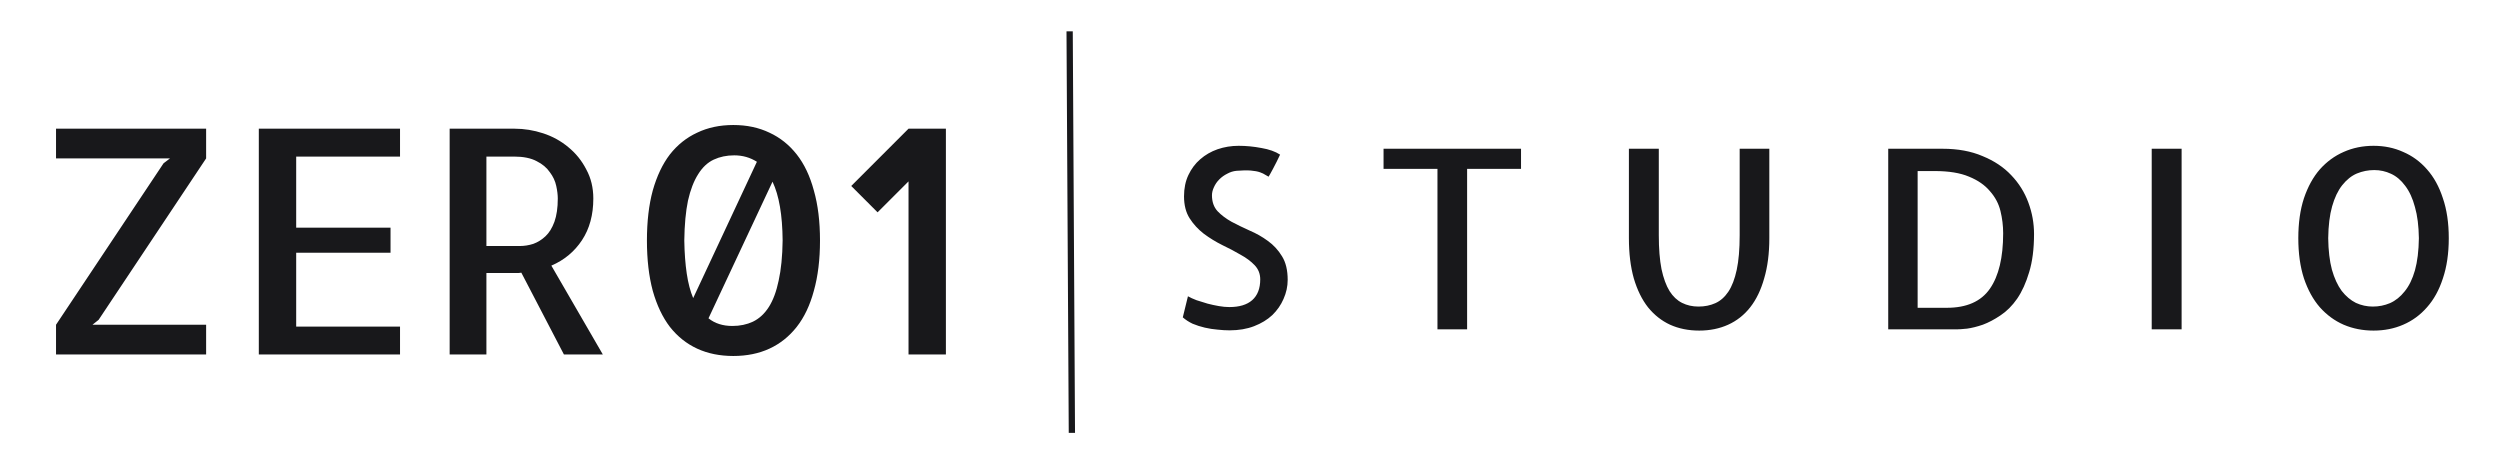
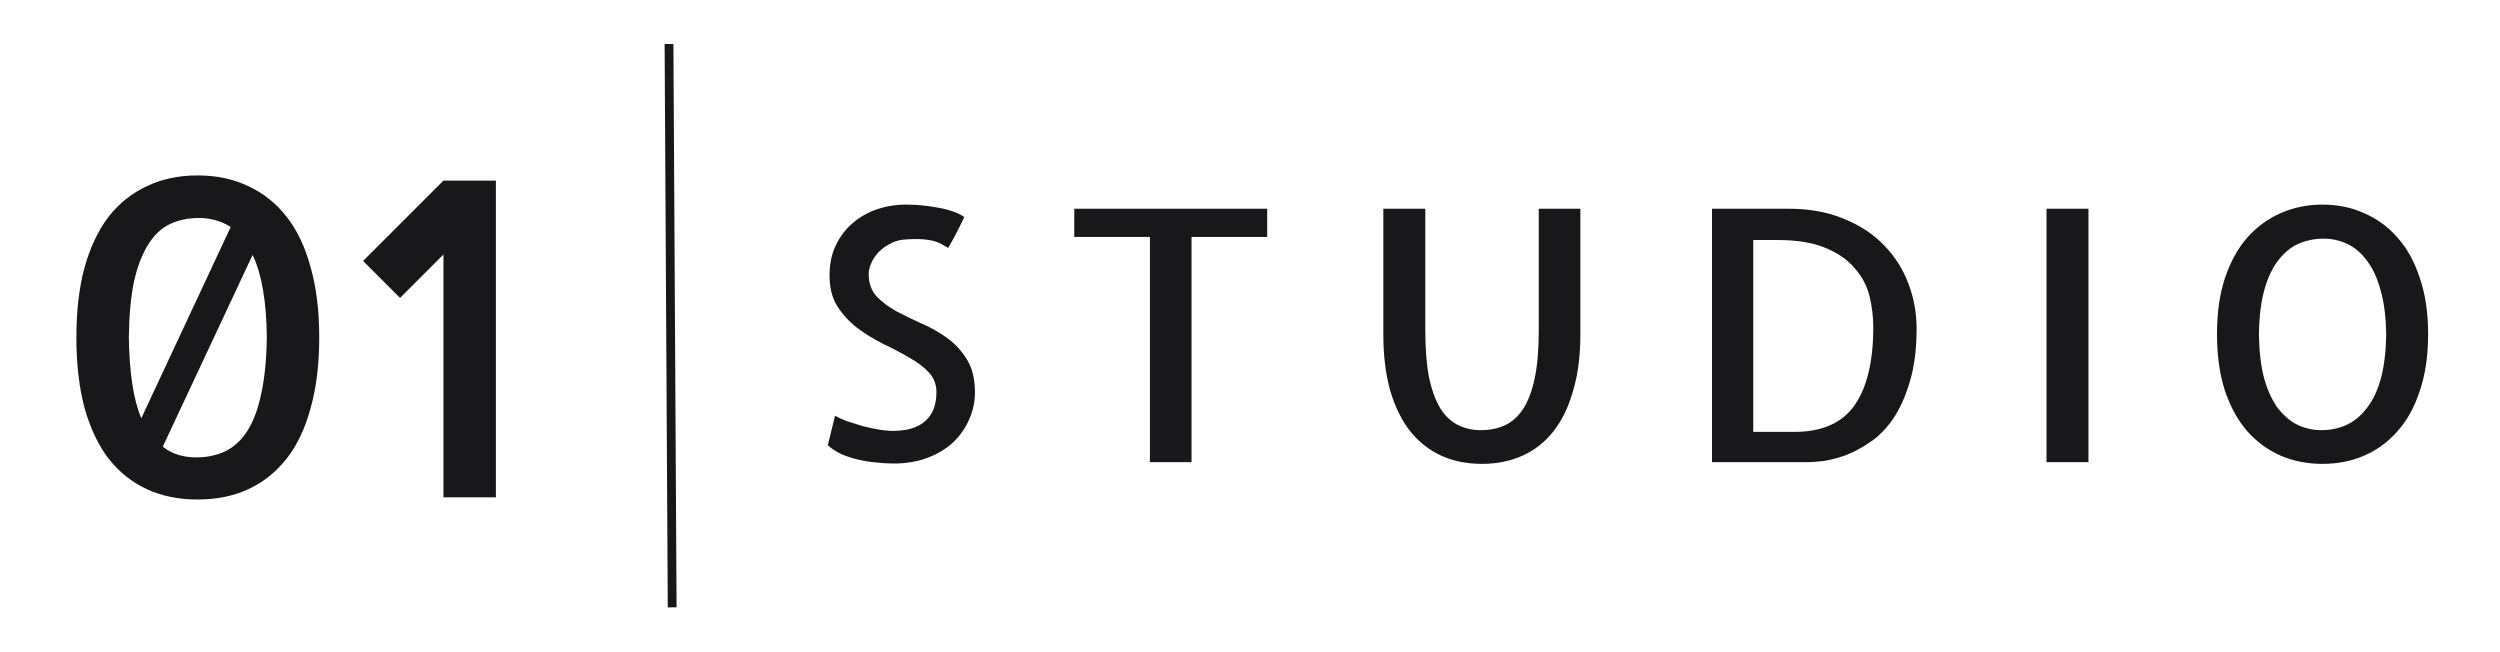
- <svg xmlns="http://www.w3.org/2000/svg" width="797" height="148" viewBox="0 0 797 148" fill="none">
-   <path d="M65.713 41.027V50.5L31.436 101.965L29.482 103.527H65.713V113H17.861V103.527L52.139 52.062L54.19 50.5H17.861V41.027H65.713ZM94.424 49.914V72.57H124.502V80.578H94.424V104.113H127.529V113H82.51V41.027H127.529V49.914H94.424ZM179.775 113L166.201 86.926C166.006 86.926 165.745 86.958 165.42 87.023C165.094 87.023 164.574 87.023 163.857 87.023C163.206 87.023 162.165 87.023 160.732 87.023C159.365 87.023 157.477 87.023 155.068 87.023V113H143.35V41.027H164.053C167.113 41.027 170.14 41.516 173.135 42.492C176.13 43.469 178.799 44.934 181.143 46.887C183.551 48.84 185.472 51.216 186.904 54.016C188.402 56.75 189.15 59.842 189.15 63.293C189.15 68.501 187.946 72.928 185.537 76.574C183.128 80.22 179.873 82.922 175.771 84.68L192.178 113H179.775ZM155.068 78.43H165.713C167.145 78.43 168.577 78.202 170.01 77.746C171.442 77.225 172.744 76.412 173.916 75.305C175.088 74.198 176.032 72.668 176.748 70.715C177.464 68.697 177.822 66.223 177.822 63.293C177.822 62.121 177.66 60.786 177.334 59.289C177.008 57.727 176.325 56.262 175.283 54.895C174.307 53.462 172.907 52.29 171.084 51.379C169.261 50.402 166.852 49.914 163.857 49.914H155.068V78.43ZM233.779 39.855C238.076 39.855 241.917 40.669 245.303 42.297C248.688 43.859 251.585 46.171 253.994 49.23C256.403 52.29 258.226 56.132 259.463 60.754C260.765 65.311 261.416 70.617 261.416 76.672C261.416 82.727 260.765 88.065 259.463 92.688C258.226 97.31 256.403 101.151 253.994 104.211C251.585 107.271 248.688 109.582 245.303 111.145C241.917 112.707 238.076 113.488 233.779 113.488C229.482 113.488 225.641 112.707 222.256 111.145C218.87 109.582 215.973 107.271 213.564 104.211C211.221 101.151 209.398 97.31 208.096 92.688C206.859 88.065 206.24 82.727 206.24 76.672C206.24 70.617 206.859 65.311 208.096 60.754C209.398 56.132 211.221 52.29 213.564 49.23C215.973 46.171 218.87 43.859 222.256 42.297C225.641 40.669 229.482 39.855 233.779 39.855ZM234.072 49.523C231.663 49.523 229.482 49.979 227.529 50.891C225.576 51.802 223.916 53.365 222.549 55.578C221.182 57.727 220.107 60.526 219.326 63.977C218.61 67.427 218.219 71.659 218.154 76.672C218.219 80.643 218.48 84.159 218.936 87.219C219.391 90.279 220.075 92.883 220.986 95.031L241.299 51.574C239.15 50.207 236.742 49.523 234.072 49.523ZM233.486 103.918C235.895 103.918 238.076 103.462 240.029 102.551C242.048 101.574 243.74 100.012 245.107 97.863C246.475 95.715 247.516 92.915 248.232 89.465C249.014 85.949 249.437 81.685 249.502 76.672C249.437 68.534 248.363 62.284 246.279 57.922L225.869 101.477C227.887 103.104 230.426 103.918 233.486 103.918ZM301.553 113H289.639V57.824L279.775 67.688L271.377 59.289L289.639 41.027H301.553V113Z" fill="#18181b" />
-   <line x1="341" y1="9.995" x2="341.716" y2="137.993" stroke="#18181b" stroke-width="2" />
-   <path d="M410.513 89.219C410.513 91.302 410.07 93.333 409.185 95.312C408.352 97.24 407.154 98.958 405.591 100.469C404.029 101.927 402.102 103.099 399.81 103.984C397.518 104.87 394.914 105.312 391.998 105.312C390.748 105.312 389.445 105.234 388.091 105.078C386.789 104.974 385.461 104.766 384.107 104.453C382.753 104.141 381.451 103.724 380.201 103.203C379.003 102.63 377.961 101.953 377.076 101.172L378.716 94.453C379.445 94.87 380.357 95.287 381.451 95.703C382.597 96.068 383.768 96.432 384.966 96.797C386.164 97.109 387.362 97.37 388.56 97.578C389.758 97.787 390.878 97.891 391.919 97.891C395.097 97.891 397.518 97.162 399.185 95.703C400.904 94.193 401.763 91.979 401.763 89.062C401.763 87.292 401.164 85.781 399.966 84.531C398.768 83.281 397.258 82.162 395.435 81.172C393.664 80.13 391.737 79.115 389.654 78.125C387.57 77.083 385.617 75.885 383.794 74.531C381.972 73.125 380.461 71.484 379.263 69.609C378.065 67.734 377.466 65.391 377.466 62.578C377.466 60.026 377.935 57.76 378.873 55.781C379.81 53.802 381.06 52.135 382.623 50.781C384.237 49.375 386.086 48.307 388.169 47.578C390.305 46.849 392.544 46.484 394.888 46.484C397.284 46.484 399.706 46.719 402.154 47.188C404.602 47.604 406.581 48.307 408.091 49.297C407.779 49.974 407.414 50.729 406.998 51.562C406.581 52.344 406.19 53.099 405.826 53.828C405.461 54.505 405.149 55.078 404.888 55.547C404.628 56.016 404.472 56.276 404.419 56.328C404.107 56.172 403.742 55.964 403.326 55.703C402.961 55.443 402.414 55.182 401.685 54.922C400.956 54.661 399.992 54.479 398.794 54.375C397.597 54.271 396.06 54.297 394.185 54.453C393.143 54.557 392.154 54.87 391.216 55.391C390.279 55.859 389.445 56.458 388.716 57.188C387.987 57.917 387.414 58.75 386.998 59.688C386.581 60.573 386.373 61.432 386.373 62.266C386.373 64.349 386.972 66.042 388.169 67.344C389.367 68.594 390.852 69.713 392.623 70.703C394.393 71.641 396.32 72.578 398.404 73.516C400.487 74.401 402.414 75.495 404.185 76.797C406.008 78.099 407.518 79.74 408.716 81.719C409.914 83.646 410.513 86.146 410.513 89.219ZM484.904 47.422V53.828H467.716V105H458.263V53.828H441.076V47.422H484.904ZM564.06 47.422V75.938C564.06 80.781 563.513 85.052 562.419 88.75C561.378 92.448 559.893 95.521 557.966 97.969C556.039 100.417 553.695 102.266 550.935 103.516C548.175 104.766 545.102 105.391 541.716 105.391C538.279 105.391 535.18 104.766 532.419 103.516C529.711 102.266 527.367 100.417 525.388 97.969C523.461 95.521 521.951 92.448 520.857 88.75C519.815 85.052 519.294 80.781 519.294 75.938V47.422H528.826V75C528.826 79.271 529.112 82.865 529.685 85.781C530.31 88.698 531.169 91.042 532.263 92.812C533.357 94.531 534.685 95.781 536.248 96.562C537.81 97.344 539.555 97.734 541.482 97.734C543.461 97.734 545.258 97.37 546.873 96.641C548.487 95.912 549.867 94.688 551.013 92.969C552.159 91.25 553.044 88.932 553.669 86.016C554.294 83.099 554.607 79.427 554.607 75V47.422H564.06ZM648.451 74.609C648.451 79.349 647.93 83.412 646.888 86.797C645.899 90.13 644.623 92.943 643.06 95.234C641.498 97.474 639.727 99.245 637.748 100.547C635.82 101.849 633.945 102.839 632.123 103.516C630.3 104.141 628.633 104.557 627.123 104.766C625.612 104.922 624.492 105 623.763 105H601.966V47.422H619.31C624.154 47.422 628.399 48.203 632.044 49.766C635.742 51.276 638.789 53.307 641.185 55.859C643.633 58.411 645.456 61.328 646.654 64.609C647.852 67.838 648.451 71.172 648.451 74.609ZM620.638 98.125C626.992 98.125 631.576 96.094 634.388 92.031C637.201 87.969 638.607 82.083 638.607 74.375C638.607 71.979 638.32 69.609 637.748 67.266C637.175 64.922 636.055 62.812 634.388 60.938C632.774 59.01 630.56 57.474 627.748 56.328C624.935 55.13 621.289 54.531 616.81 54.531H611.341V98.125H620.638ZM695.498 105H685.966V47.422H695.498V105ZM780.669 75.938C780.669 80.781 780.044 85.052 778.794 88.75C777.597 92.448 775.904 95.521 773.716 97.969C771.581 100.417 769.055 102.266 766.138 103.516C763.274 104.766 760.123 105.391 756.685 105.391C753.248 105.391 750.07 104.766 747.154 103.516C744.289 102.266 741.763 100.417 739.576 97.969C737.44 95.521 735.748 92.448 734.498 88.75C733.3 85.052 732.701 80.781 732.701 75.938C732.701 71.094 733.3 66.849 734.498 63.203C735.748 59.505 737.44 56.432 739.576 53.984C741.763 51.536 744.289 49.688 747.154 48.438C750.07 47.135 753.248 46.484 756.685 46.484C760.123 46.484 763.274 47.135 766.138 48.438C769.055 49.688 771.581 51.536 773.716 53.984C775.904 56.432 777.597 59.505 778.794 63.203C780.044 66.849 780.669 71.094 780.669 75.938ZM756.451 97.734C758.378 97.734 760.201 97.37 761.919 96.641C763.69 95.859 765.253 94.609 766.607 92.891C768.013 91.172 769.107 88.932 769.888 86.172C770.669 83.359 771.086 79.948 771.138 75.938C771.086 72.031 770.669 68.724 769.888 66.016C769.159 63.255 768.117 60.99 766.763 59.219C765.461 57.448 763.951 56.172 762.232 55.391C760.565 54.609 758.794 54.219 756.919 54.219C754.992 54.219 753.143 54.583 751.373 55.312C749.654 56.042 748.091 57.292 746.685 59.062C745.331 60.781 744.263 63.021 743.482 65.781C742.701 68.542 742.284 71.927 742.232 75.938C742.284 79.844 742.675 83.177 743.404 85.938C744.185 88.698 745.227 90.963 746.529 92.734C747.883 94.453 749.393 95.729 751.06 96.562C752.779 97.344 754.576 97.734 756.451 97.734Z" fill="#18181b" />
+ <svg xmlns="http://www.w3.org/2000/svg" width="568" height="148" viewBox="0 0 568 148" fill="none">
+   <path d="M44.895 39.855C49.191 39.855 53.033 40.669 56.418 42.297C59.803 43.859 62.7 46.171 65.109 49.23C67.518 52.29 69.341 56.132 70.578 60.754C71.88 65.311 72.531 70.617 72.531 76.672C72.531 82.727 71.88 88.065 70.578 92.688C69.341 97.31 67.518 101.151 65.109 104.211C62.7 107.271 59.803 109.582 56.418 111.145C53.033 112.707 49.191 113.488 44.895 113.488C40.598 113.488 36.757 112.707 33.371 111.145C29.986 109.582 27.088 107.271 24.68 104.211C22.336 101.151 20.513 97.31 19.211 92.688C17.974 88.065 17.355 82.727 17.355 76.672C17.355 70.617 17.974 65.311 19.211 60.754C20.513 56.132 22.336 52.29 24.68 49.23C27.088 46.171 29.986 43.859 33.371 42.297C36.757 40.669 40.598 39.855 44.895 39.855ZM45.188 49.523C42.779 49.523 40.598 49.979 38.645 50.891C36.691 51.802 35.031 53.365 33.664 55.578C32.297 57.727 31.223 60.526 30.441 63.977C29.725 67.427 29.335 71.659 29.27 76.672C29.335 80.643 29.595 84.159 30.051 87.219C30.506 90.279 31.19 92.883 32.102 95.031L52.414 51.574C50.266 50.207 47.857 49.523 45.188 49.523ZM44.602 103.918C47.01 103.918 49.191 103.462 51.145 102.551C53.163 101.574 54.855 100.012 56.223 97.863C57.59 95.715 58.632 92.915 59.348 89.465C60.129 85.949 60.552 81.685 60.617 76.672C60.552 68.534 59.478 62.284 57.395 57.922L36.984 101.477C39.003 103.104 41.542 103.918 44.602 103.918ZM112.668 113H100.754V57.824L90.891 67.688L82.492 59.289L100.754 41.027H112.668V113Z" fill="#18181b" />
+   <line x1="152" y1="9.995" x2="152.716" y2="137.993" stroke="#18181b" stroke-width="2" />
+   <path d="M221.513 89.219C221.513 91.302 221.07 93.333 220.185 95.312C219.352 97.24 218.154 98.958 216.591 100.469C215.029 101.927 213.102 103.099 210.81 103.984C208.518 104.87 205.914 105.312 202.998 105.312C201.748 105.312 200.445 105.234 199.091 105.078C197.789 104.974 196.461 104.766 195.107 104.453C193.753 104.141 192.451 103.724 191.201 103.203C190.003 102.63 188.961 101.953 188.076 101.172L189.716 94.453C190.445 94.87 191.357 95.287 192.451 95.703C193.597 96.068 194.768 96.432 195.966 96.797C197.164 97.109 198.362 97.37 199.56 97.578C200.758 97.787 201.878 97.891 202.919 97.891C206.097 97.891 208.518 97.162 210.185 95.703C211.904 94.193 212.763 91.979 212.763 89.062C212.763 87.292 212.164 85.781 210.966 84.531C209.768 83.281 208.258 82.162 206.435 81.172C204.664 80.13 202.737 79.115 200.654 78.125C198.57 77.083 196.617 75.885 194.794 74.531C192.972 73.125 191.461 71.484 190.263 69.609C189.065 67.734 188.466 65.391 188.466 62.578C188.466 60.026 188.935 57.76 189.873 55.781C190.81 53.802 192.06 52.135 193.623 50.781C195.237 49.375 197.086 48.307 199.169 47.578C201.305 46.849 203.544 46.484 205.888 46.484C208.284 46.484 210.706 46.719 213.154 47.188C215.602 47.604 217.581 48.307 219.091 49.297C218.779 49.974 218.414 50.729 217.998 51.562C217.581 52.344 217.19 53.099 216.826 53.828C216.461 54.505 216.149 55.078 215.888 55.547C215.628 56.016 215.472 56.276 215.419 56.328C215.107 56.172 214.742 55.964 214.326 55.703C213.961 55.443 213.414 55.182 212.685 54.922C211.956 54.661 210.992 54.479 209.794 54.375C208.597 54.271 207.06 54.297 205.185 54.453C204.143 54.557 203.154 54.87 202.216 55.391C201.279 55.859 200.445 56.458 199.716 57.188C198.987 57.917 198.414 58.75 197.998 59.688C197.581 60.573 197.373 61.432 197.373 62.266C197.373 64.349 197.972 66.042 199.169 67.344C200.367 68.594 201.852 69.713 203.623 70.703C205.393 71.641 207.32 72.578 209.404 73.516C211.487 74.401 213.414 75.495 215.185 76.797C217.008 78.099 218.518 79.74 219.716 81.719C220.914 83.646 221.513 86.146 221.513 89.219ZM287.904 47.422V53.828H270.716V105H261.263V53.828H244.076V47.422H287.904ZM359.06 47.422V75.938C359.06 80.781 358.513 85.052 357.419 88.75C356.378 92.448 354.893 95.521 352.966 97.969C351.039 100.417 348.695 102.266 345.935 103.516C343.175 104.766 340.102 105.391 336.716 105.391C333.279 105.391 330.18 104.766 327.419 103.516C324.711 102.266 322.367 100.417 320.388 97.969C318.461 95.521 316.951 92.448 315.857 88.75C314.815 85.052 314.294 80.781 314.294 75.938V47.422H323.826V75C323.826 79.271 324.112 82.865 324.685 85.781C325.31 88.698 326.169 91.042 327.263 92.812C328.357 94.531 329.685 95.781 331.248 96.562C332.81 97.344 334.555 97.734 336.482 97.734C338.461 97.734 340.258 97.37 341.873 96.641C343.487 95.912 344.867 94.688 346.013 92.969C347.159 91.25 348.044 88.932 348.669 86.016C349.294 83.099 349.607 79.427 349.607 75V47.422H359.06ZM435.451 74.609C435.451 79.349 434.93 83.412 433.888 86.797C432.899 90.13 431.623 92.943 430.06 95.234C428.498 97.474 426.727 99.245 424.748 100.547C422.82 101.849 420.945 102.839 419.123 103.516C417.3 104.141 415.633 104.557 414.123 104.766C412.612 104.922 411.492 105 410.763 105H388.966V47.422H406.31C411.154 47.422 415.399 48.203 419.044 49.766C422.742 51.276 425.789 53.307 428.185 55.859C430.633 58.411 432.456 61.328 433.654 64.609C434.852 67.838 435.451 71.172 435.451 74.609ZM407.638 98.125C413.992 98.125 418.576 96.094 421.388 92.031C424.201 87.969 425.607 82.083 425.607 74.375C425.607 71.979 425.32 69.609 424.748 67.266C424.175 64.922 423.055 62.812 421.388 60.938C419.774 59.01 417.56 57.474 414.748 56.328C411.935 55.13 408.289 54.531 403.81 54.531H398.341V98.125H407.638ZM474.498 105H464.966V47.422H474.498V105ZM551.669 75.938C551.669 80.781 551.044 85.052 549.794 88.75C548.597 92.448 546.904 95.521 544.716 97.969C542.581 100.417 540.055 102.266 537.138 103.516C534.274 104.766 531.123 105.391 527.685 105.391C524.248 105.391 521.07 104.766 518.154 103.516C515.289 102.266 512.763 100.417 510.576 97.969C508.44 95.521 506.748 92.448 505.498 88.75C504.3 85.052 503.701 80.781 503.701 75.938C503.701 71.094 504.3 66.849 505.498 63.203C506.748 59.505 508.44 56.432 510.576 53.984C512.763 51.536 515.289 49.688 518.154 48.438C521.07 47.135 524.248 46.484 527.685 46.484C531.123 46.484 534.274 47.135 537.138 48.438C540.055 49.688 542.581 51.536 544.716 53.984C546.904 56.432 548.597 59.505 549.794 63.203C551.044 66.849 551.669 71.094 551.669 75.938ZM527.451 97.734C529.378 97.734 531.201 97.37 532.919 96.641C534.69 95.859 536.253 94.609 537.607 92.891C539.013 91.172 540.107 88.932 540.888 86.172C541.669 83.359 542.086 79.948 542.138 75.938C542.086 72.031 541.669 68.724 540.888 66.016C540.159 63.255 539.117 60.99 537.763 59.219C536.461 57.448 534.951 56.172 533.232 55.391C531.565 54.609 529.794 54.219 527.919 54.219C525.992 54.219 524.143 54.583 522.373 55.312C520.654 56.042 519.091 57.292 517.685 59.062C516.331 60.781 515.263 63.021 514.482 65.781C513.701 68.542 513.284 71.927 513.232 75.938C513.284 79.844 513.675 83.177 514.404 85.938C515.185 88.698 516.227 90.963 517.529 92.734C518.883 94.453 520.393 95.729 522.06 96.562C523.779 97.344 525.576 97.734 527.451 97.734Z" fill="#18181b" />
</svg>
